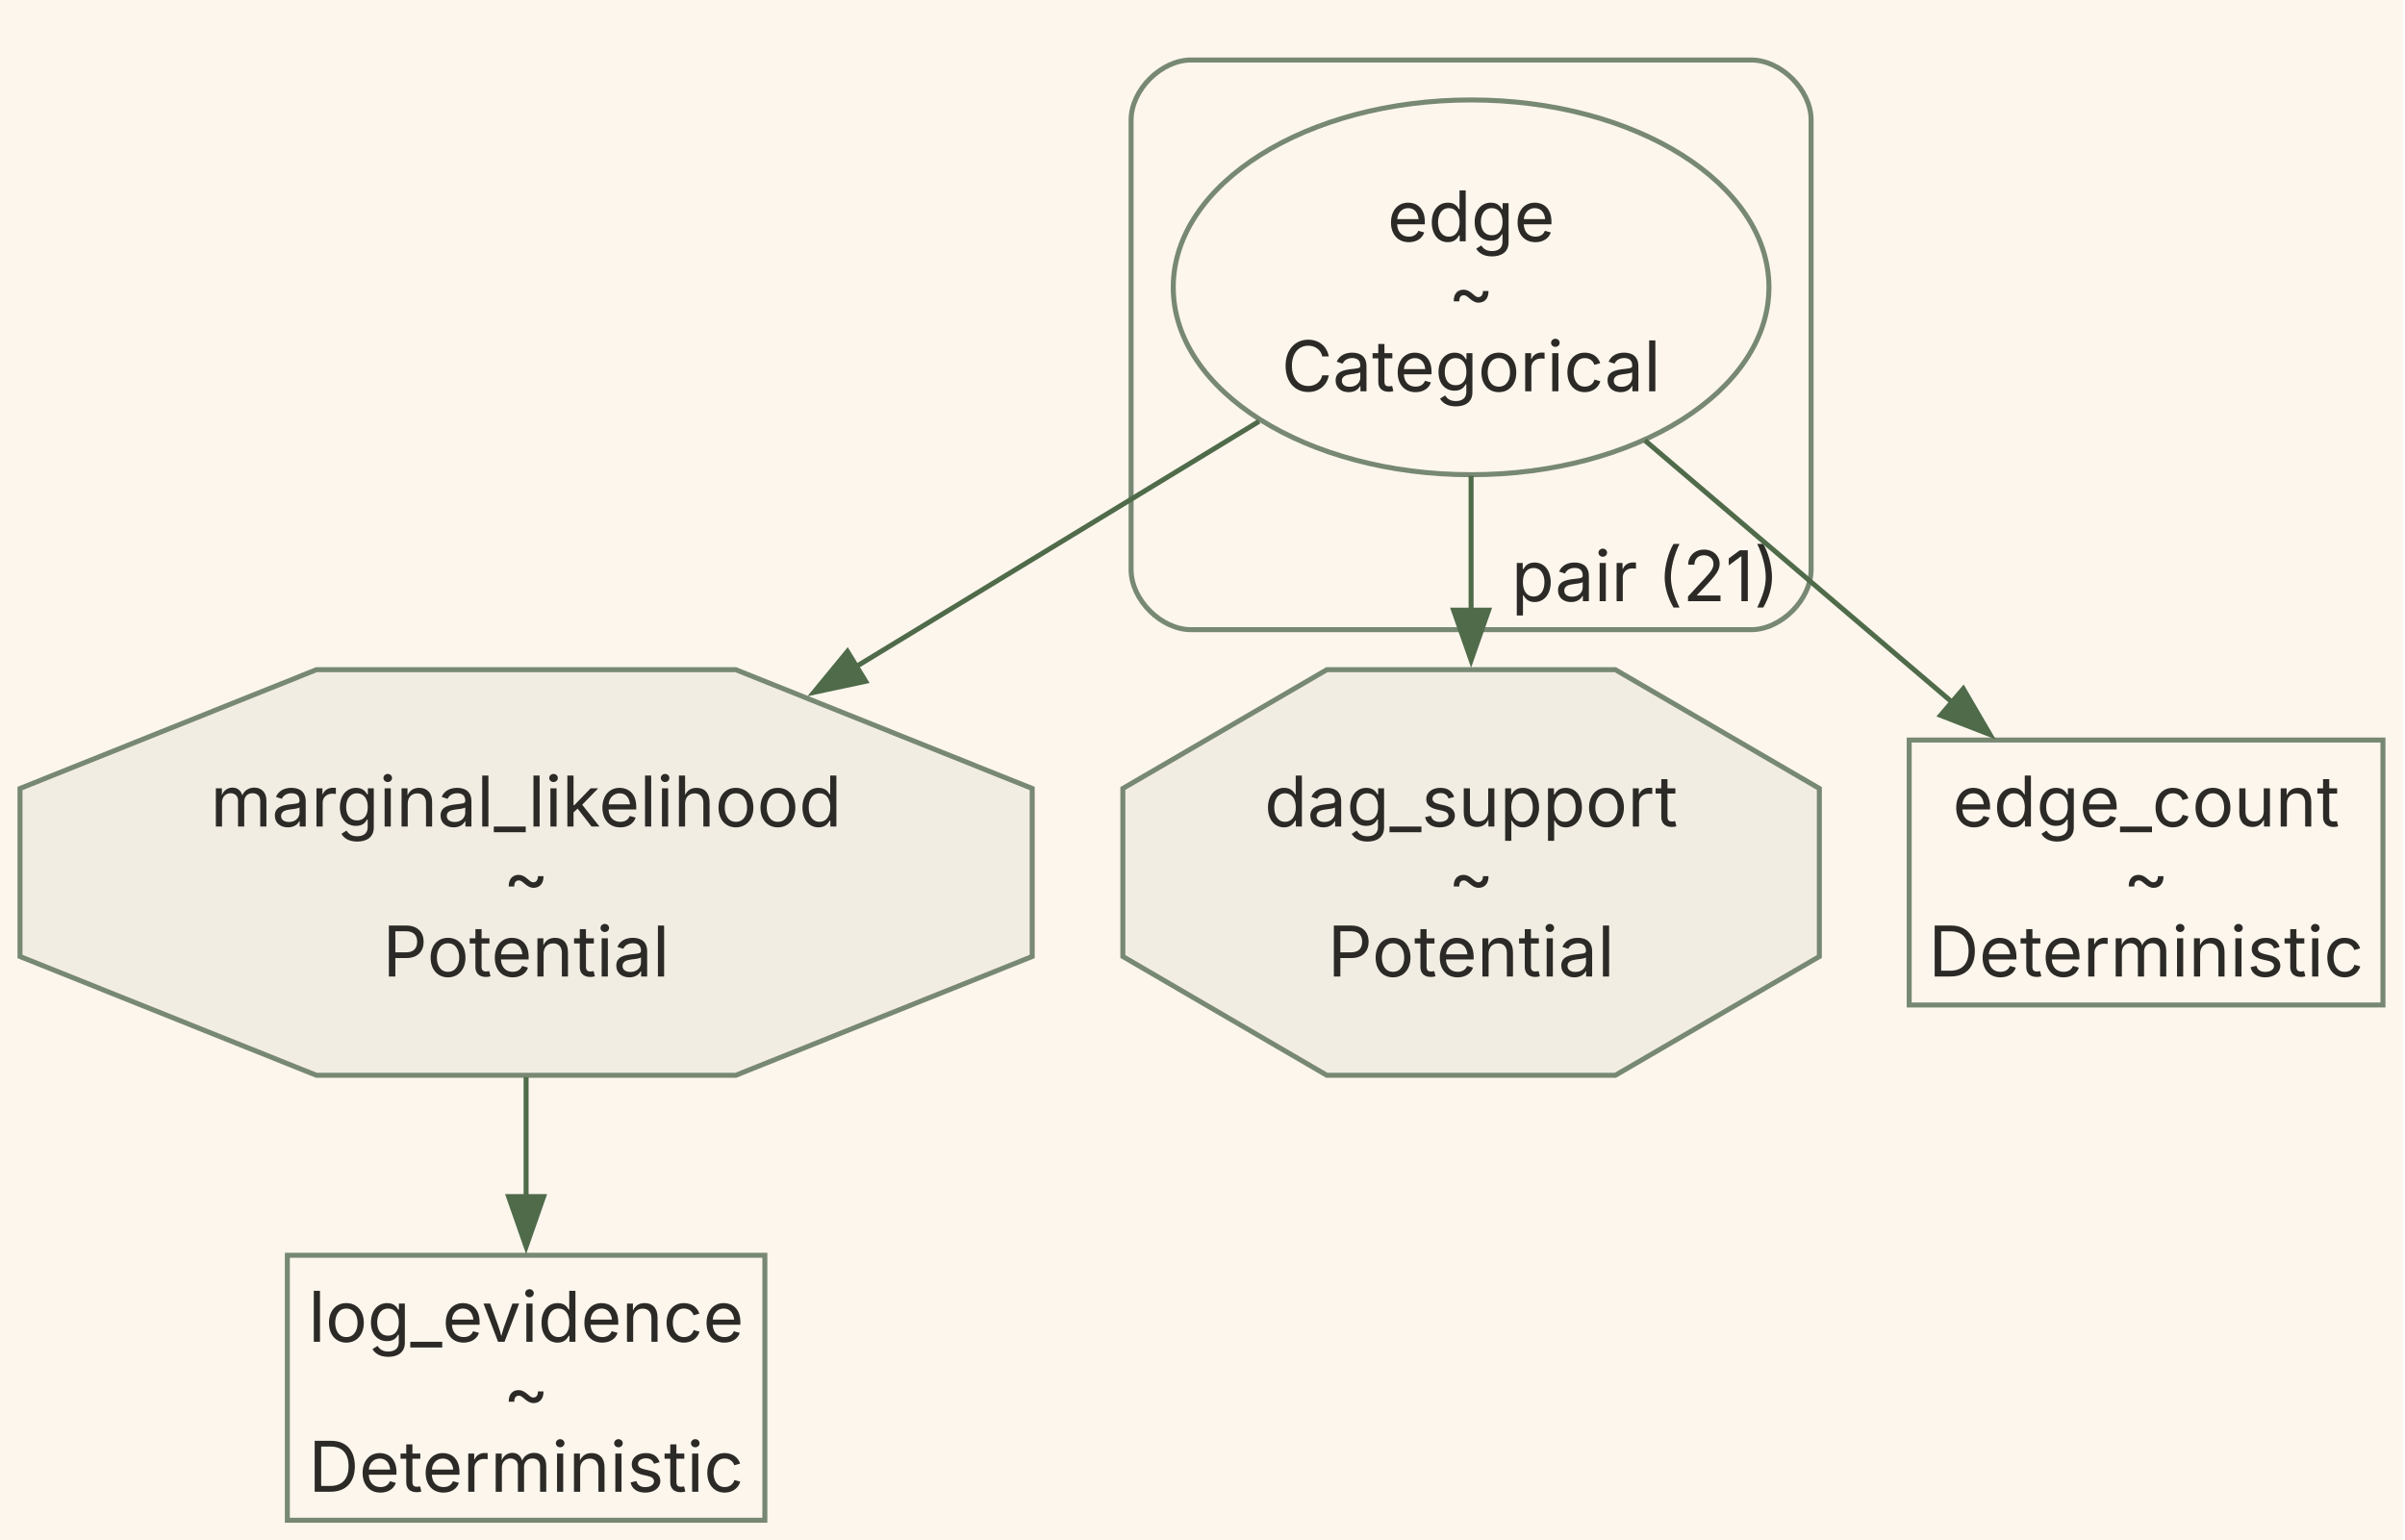
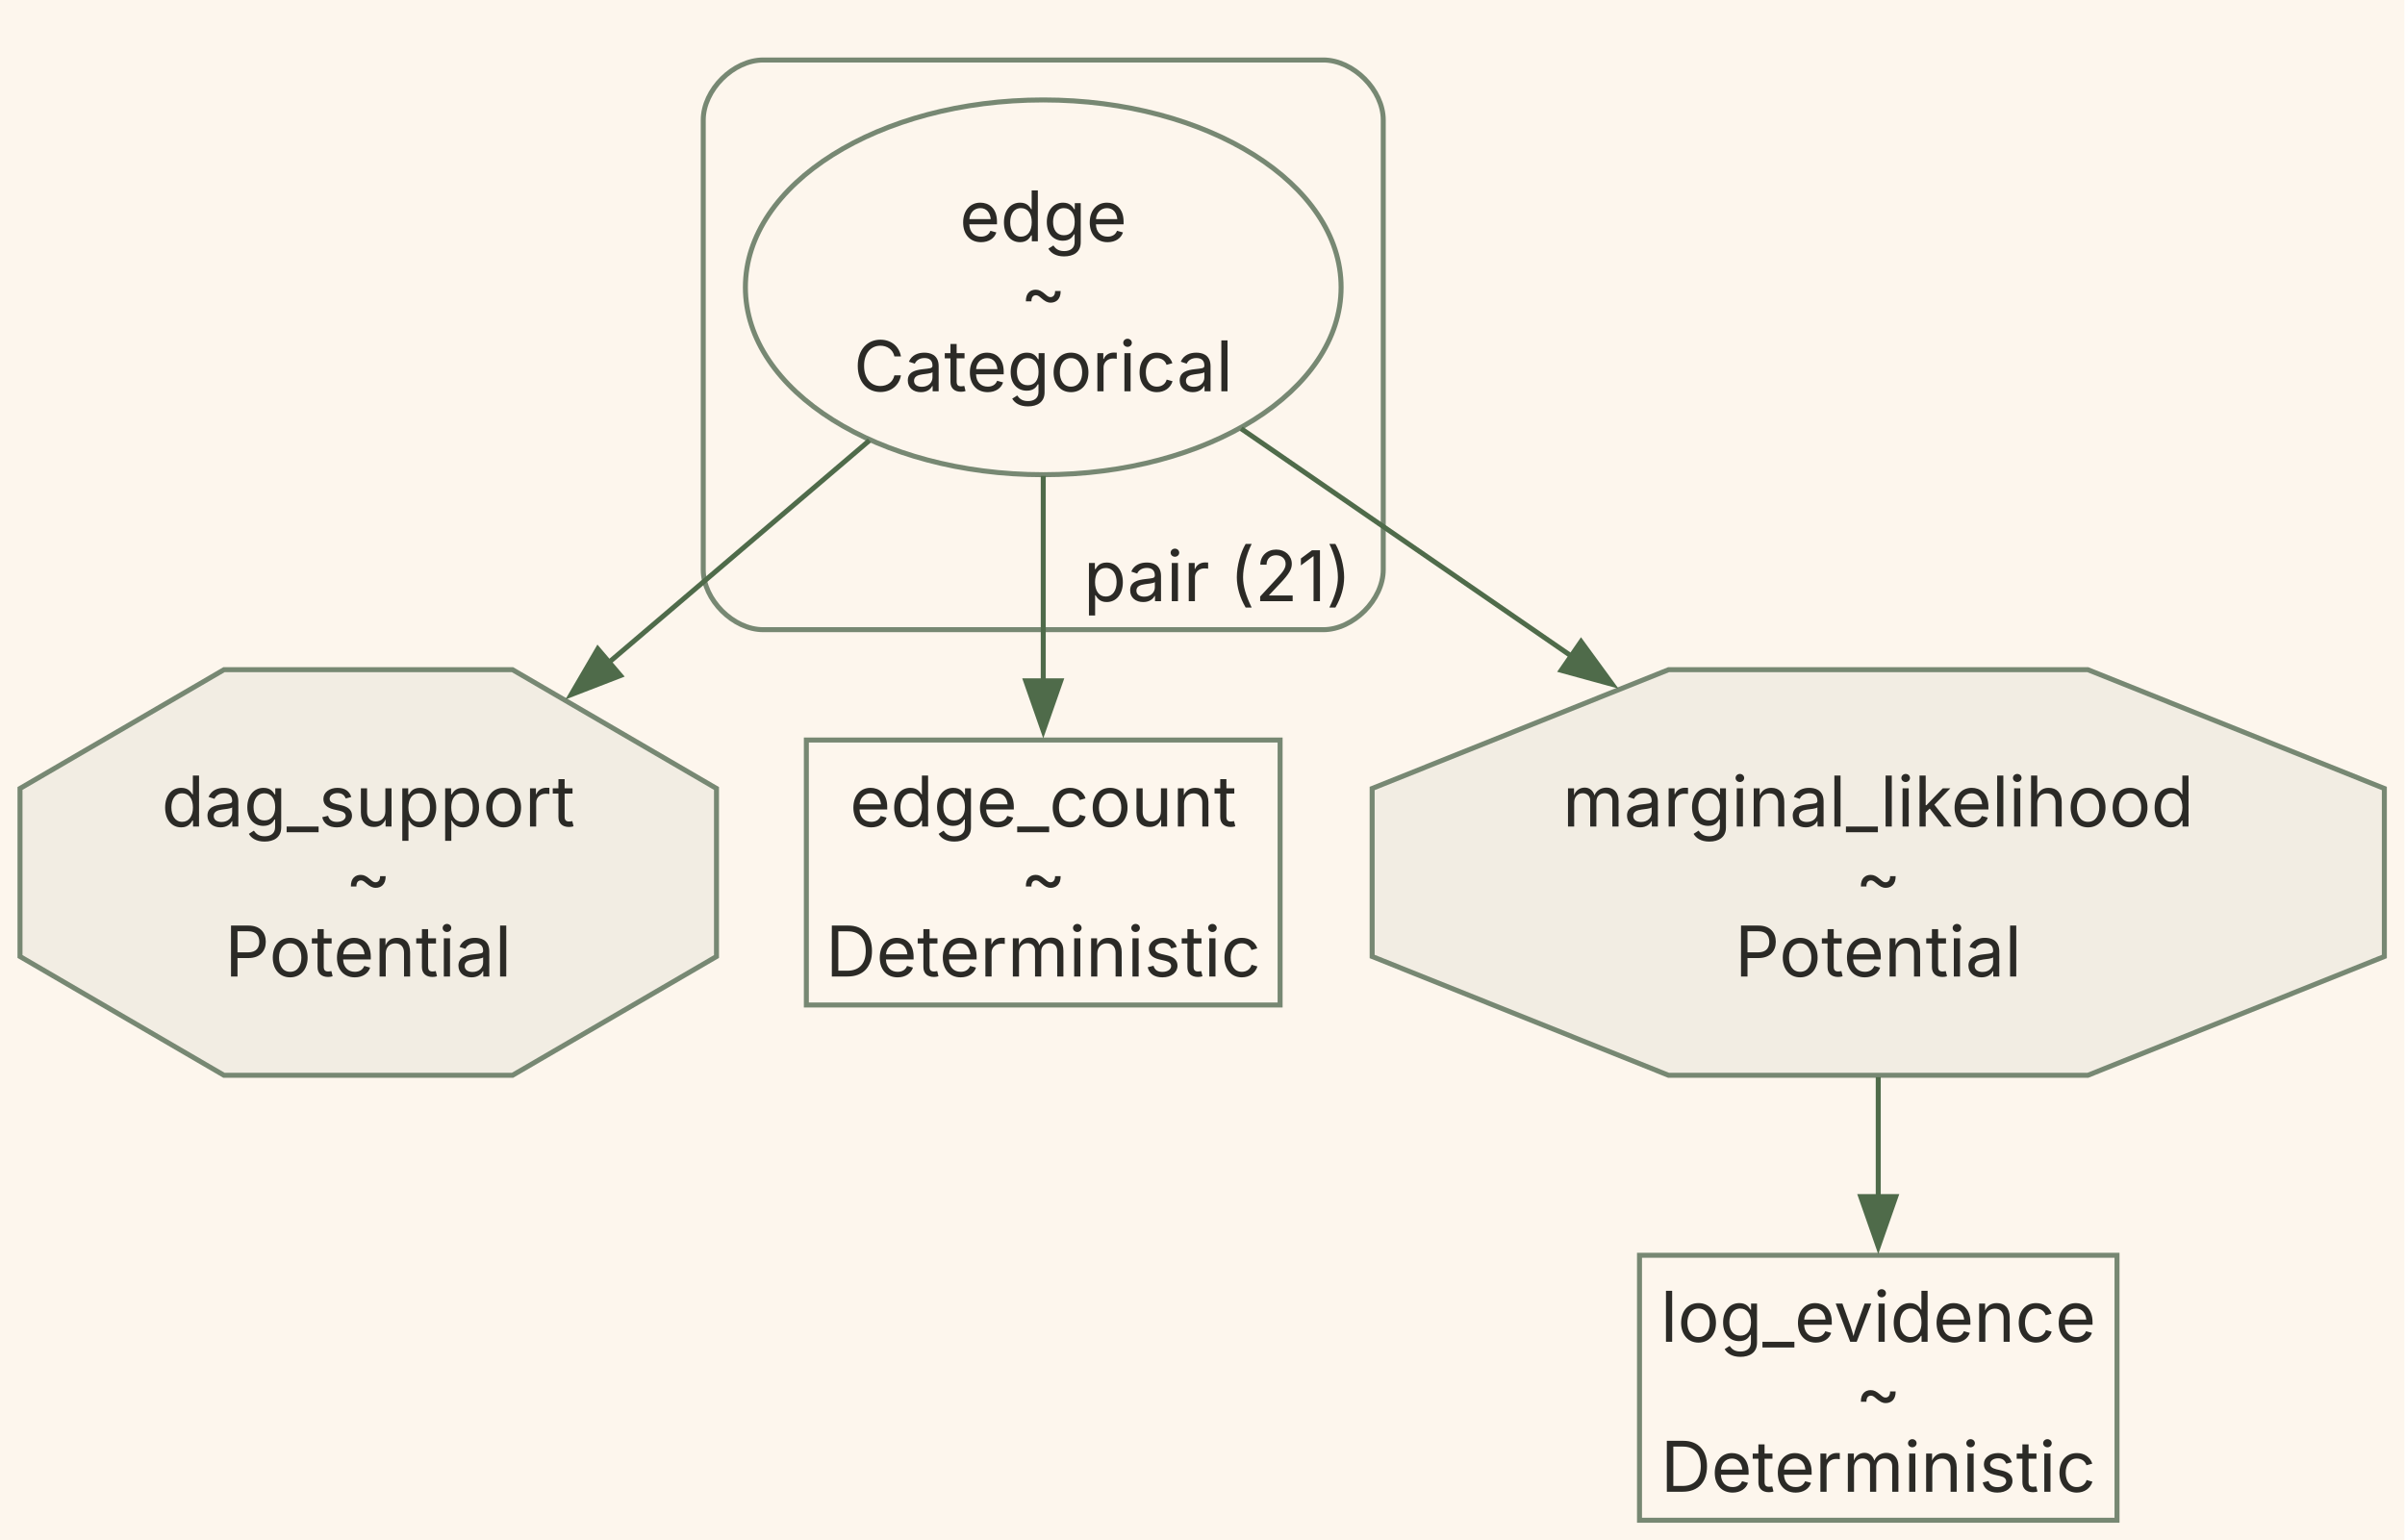
<svg xmlns="http://www.w3.org/2000/svg" width="481pt" height="308pt" viewBox="0.00 0.00 481.00 308.00">
  <g id="graph0" class="graph" transform="scale(1 1) rotate(0) translate(4 304.08)">
-     <polygon fill="#fdf6ed" stroke="none" points="-4,4 -4,-304.08 476.59,-304.08 476.59,4 -4,4" />
+     <polygon fill="#fdf6ed" stroke="none" points="-4,4 -4,-304.08 476.87,-304.08 476.87,4 -4,4" />
    <g id="clust1" class="cluster">
-       <path fill="#fdf6ed" stroke="#778873" d="M234.22,-178.13C234.22,-178.13 346.22,-178.13 346.22,-178.13 352.22,-178.13 358.22,-184.13 358.22,-190.13 358.22,-190.13 358.22,-280.08 358.22,-280.08 358.22,-286.08 352.22,-292.08 346.22,-292.08 346.22,-292.08 234.22,-292.08 234.22,-292.08 228.22,-292.08 222.22,-286.08 222.22,-280.08 222.22,-280.08 222.22,-190.13 222.22,-190.13 222.22,-184.13 228.22,-178.13 234.22,-178.13" />
-       <text xml:space="preserve" text-anchor="middle" x="325.09" y="-183.83" font-family="Inter, Helvetica, Arial, sans-serif" font-size="14.00" fill="#2b2a26">pair (21)</text>
+       <path fill="#fdf6ed" stroke="#778873" d="M148.65,-178.13C148.65,-178.13 260.65,-178.13 260.65,-178.13 266.65,-178.13 272.65,-184.13 272.65,-190.13 272.65,-190.13 272.65,-280.08 272.65,-280.08 272.65,-286.08 266.65,-292.08 260.65,-292.08 260.65,-292.08 148.65,-292.08 148.65,-292.08 142.65,-292.08 136.65,-286.08 136.65,-280.08 136.65,-280.08 136.65,-190.13 136.65,-190.13 136.65,-184.13 142.65,-178.13 148.65,-178.13" />
+       <text xml:space="preserve" text-anchor="middle" x="239.52" y="-183.83" font-family="Inter, Helvetica, Arial, sans-serif" font-size="14.00" fill="#2b2a26">pair (21)</text>
    </g>
    <g id="node1" class="node">
-       <ellipse fill="none" stroke="#778873" cx="290.22" cy="-246.61" rx="59.57" ry="37.48" />
-       <text xml:space="preserve" text-anchor="middle" x="290.22" y="-255.81" font-family="Inter, Helvetica, Arial, sans-serif" font-size="14.00" fill="#2b2a26">edge</text>
-       <text xml:space="preserve" text-anchor="middle" x="290.22" y="-240.81" font-family="Inter, Helvetica, Arial, sans-serif" font-size="14.00" fill="#2b2a26">~</text>
-       <text xml:space="preserve" text-anchor="middle" x="290.22" y="-225.81" font-family="Inter, Helvetica, Arial, sans-serif" font-size="14.00" fill="#2b2a26">Categorical</text>
+       <ellipse fill="none" stroke="#778873" cx="204.65" cy="-246.61" rx="59.57" ry="37.48" />
+       <text xml:space="preserve" text-anchor="middle" x="204.65" y="-255.81" font-family="Inter, Helvetica, Arial, sans-serif" font-size="14.00" fill="#2b2a26">edge</text>
+       <text xml:space="preserve" text-anchor="middle" x="204.65" y="-240.81" font-family="Inter, Helvetica, Arial, sans-serif" font-size="14.00" fill="#2b2a26">~</text>
+       <text xml:space="preserve" text-anchor="middle" x="204.65" y="-225.81" font-family="Inter, Helvetica, Arial, sans-serif" font-size="14.00" fill="#2b2a26">Categorical</text>
    </g>
    <g id="node2" class="node">
-       <polygon fill="#f2ede3" stroke="#778873" points="202.44,-112.76 202.44,-146.37 143.15,-170.13 59.29,-170.13 0,-146.37 0,-112.76 59.29,-89 143.15,-89 202.44,-112.76" />
-       <text xml:space="preserve" text-anchor="middle" x="101.22" y="-138.76" font-family="Inter, Helvetica, Arial, sans-serif" font-size="14.00" fill="#2b2a26">marginal_likelihood</text>
-       <text xml:space="preserve" text-anchor="middle" x="101.22" y="-123.76" font-family="Inter, Helvetica, Arial, sans-serif" font-size="14.00" fill="#2b2a26">~</text>
-       <text xml:space="preserve" text-anchor="middle" x="101.22" y="-108.76" font-family="Inter, Helvetica, Arial, sans-serif" font-size="14.00" fill="#2b2a26">Potential</text>
+       <polygon fill="#f2ede3" stroke="#778873" points="139.3,-112.76 139.3,-146.37 98.5,-170.13 40.8,-170.13 0,-146.37 0,-112.76 40.8,-89 98.5,-89 139.3,-112.76" />
+       <text xml:space="preserve" text-anchor="middle" x="69.65" y="-138.76" font-family="Inter, Helvetica, Arial, sans-serif" font-size="14.00" fill="#2b2a26">dag_support</text>
+       <text xml:space="preserve" text-anchor="middle" x="69.65" y="-123.76" font-family="Inter, Helvetica, Arial, sans-serif" font-size="14.00" fill="#2b2a26">~</text>
+       <text xml:space="preserve" text-anchor="middle" x="69.65" y="-108.76" font-family="Inter, Helvetica, Arial, sans-serif" font-size="14.00" fill="#2b2a26">Potential</text>
+     </g>
+     <g id="edge1" class="edge">
+       <path fill="none" stroke="#4f6b4a" d="M169.88,-215.98C153.9,-202.36 134.7,-185.99 117.39,-171.25" />
+       <polygon fill="#4f6b4a" stroke="#4f6b4a" points="120.1,-168.96 110.22,-165.14 115.56,-174.29 120.1,-168.96" />
+     </g>
+     <g id="node3" class="node">
+       <polygon fill="none" stroke="#778873" points="252.02,-156.06 157.27,-156.06 157.27,-103.06 252.02,-103.06 252.02,-156.06" />
+       <text xml:space="preserve" text-anchor="middle" x="204.65" y="-138.76" font-family="Inter, Helvetica, Arial, sans-serif" font-size="14.00" fill="#2b2a26">edge_count</text>
+       <text xml:space="preserve" text-anchor="middle" x="204.65" y="-123.76" font-family="Inter, Helvetica, Arial, sans-serif" font-size="14.00" fill="#2b2a26">~</text>
+       <text xml:space="preserve" text-anchor="middle" x="204.65" y="-108.76" font-family="Inter, Helvetica, Arial, sans-serif" font-size="14.00" fill="#2b2a26">Deterministic</text>
+     </g>
+     <g id="edge4" class="edge">
+       <path fill="none" stroke="#4f6b4a" d="M204.65,-208.89C204.65,-195.67 204.65,-180.75 204.65,-167.51" />
+       <polygon fill="#4f6b4a" stroke="#4f6b4a" points="208.15,-167.9 204.65,-157.9 201.15,-167.9 208.15,-167.9" />
+     </g>
+     <g id="node5" class="node">
+       <polygon fill="#f2ede3" stroke="#778873" points="472.87,-112.76 472.87,-146.37 413.57,-170.13 329.72,-170.13 270.43,-146.37 270.43,-112.76 329.72,-89 413.57,-89 472.87,-112.76" />
+       <text xml:space="preserve" text-anchor="middle" x="371.65" y="-138.76" font-family="Inter, Helvetica, Arial, sans-serif" font-size="14.00" fill="#2b2a26">marginal_likelihood</text>
+       <text xml:space="preserve" text-anchor="middle" x="371.65" y="-123.76" font-family="Inter, Helvetica, Arial, sans-serif" font-size="14.00" fill="#2b2a26">~</text>
+       <text xml:space="preserve" text-anchor="middle" x="371.65" y="-108.76" font-family="Inter, Helvetica, Arial, sans-serif" font-size="14.00" fill="#2b2a26">Potential</text>
    </g>
    <g id="edge2" class="edge">
-       <path fill="none" stroke="#4f6b4a" d="M247.8,-219.79C224.06,-205.33 193.93,-186.99 167.17,-170.71" />
-       <polygon fill="#4f6b4a" stroke="#4f6b4a" points="169.13,-167.81 158.77,-165.6 165.49,-173.78 169.13,-167.81" />
-     </g>
-     <g id="node3" class="node">
-       <polygon fill="#f2ede3" stroke="#778873" points="359.87,-112.76 359.87,-146.37 319.07,-170.13 261.37,-170.13 220.57,-146.37 220.57,-112.76 261.37,-89 319.07,-89 359.87,-112.76" />
-       <text xml:space="preserve" text-anchor="middle" x="290.22" y="-138.76" font-family="Inter, Helvetica, Arial, sans-serif" font-size="14.00" fill="#2b2a26">dag_support</text>
-       <text xml:space="preserve" text-anchor="middle" x="290.22" y="-123.76" font-family="Inter, Helvetica, Arial, sans-serif" font-size="14.00" fill="#2b2a26">~</text>
-       <text xml:space="preserve" text-anchor="middle" x="290.22" y="-108.76" font-family="Inter, Helvetica, Arial, sans-serif" font-size="14.00" fill="#2b2a26">Potential</text>
-     </g>
-     <g id="edge1" class="edge">
-       <path fill="none" stroke="#4f6b4a" d="M290.22,-208.89C290.22,-200.29 290.22,-190.97 290.22,-181.87" />
-       <polygon fill="#4f6b4a" stroke="#4f6b4a" points="293.72,-182.03 290.22,-172.03 286.72,-182.03 293.72,-182.03" />
-     </g>
-     <g id="node5" class="node">
-       <polygon fill="none" stroke="#778873" points="472.59,-156.06 377.84,-156.06 377.84,-103.06 472.59,-103.06 472.59,-156.06" />
-       <text xml:space="preserve" text-anchor="middle" x="425.22" y="-138.76" font-family="Inter, Helvetica, Arial, sans-serif" font-size="14.00" fill="#2b2a26">edge_count</text>
-       <text xml:space="preserve" text-anchor="middle" x="425.22" y="-123.76" font-family="Inter, Helvetica, Arial, sans-serif" font-size="14.00" fill="#2b2a26">~</text>
-       <text xml:space="preserve" text-anchor="middle" x="425.22" y="-108.76" font-family="Inter, Helvetica, Arial, sans-serif" font-size="14.00" fill="#2b2a26">Deterministic</text>
-     </g>
-     <g id="edge4" class="edge">
-       <path fill="none" stroke="#4f6b4a" d="M324.99,-215.98C343.82,-199.93 367.14,-180.06 386.55,-163.52" />
-       <polygon fill="#4f6b4a" stroke="#4f6b4a" points="388.66,-166.31 394,-157.16 384.12,-160.99 388.66,-166.31" />
+       <path fill="none" stroke="#4f6b4a" d="M244.23,-218.34C263.97,-204.74 288.31,-187.98 310.4,-172.76" />
+       <polygon fill="#4f6b4a" stroke="#4f6b4a" points="312.21,-175.76 318.46,-167.2 308.24,-170 312.21,-175.76" />
    </g>
    <g id="node4" class="node">
-       <polygon fill="none" stroke="#778873" points="148.97,-53 53.47,-53 53.47,0 148.97,0 148.97,-53" />
-       <text xml:space="preserve" text-anchor="middle" x="101.22" y="-35.7" font-family="Inter, Helvetica, Arial, sans-serif" font-size="14.00" fill="#2b2a26">log_evidence</text>
-       <text xml:space="preserve" text-anchor="middle" x="101.22" y="-20.7" font-family="Inter, Helvetica, Arial, sans-serif" font-size="14.00" fill="#2b2a26">~</text>
-       <text xml:space="preserve" text-anchor="middle" x="101.22" y="-5.7" font-family="Inter, Helvetica, Arial, sans-serif" font-size="14.00" fill="#2b2a26">Deterministic</text>
+       <polygon fill="none" stroke="#778873" points="419.4,-53 323.9,-53 323.9,0 419.4,0 419.4,-53" />
+       <text xml:space="preserve" text-anchor="middle" x="371.65" y="-35.7" font-family="Inter, Helvetica, Arial, sans-serif" font-size="14.00" fill="#2b2a26">log_evidence</text>
+       <text xml:space="preserve" text-anchor="middle" x="371.65" y="-20.7" font-family="Inter, Helvetica, Arial, sans-serif" font-size="14.00" fill="#2b2a26">~</text>
+       <text xml:space="preserve" text-anchor="middle" x="371.65" y="-5.7" font-family="Inter, Helvetica, Arial, sans-serif" font-size="14.00" fill="#2b2a26">Deterministic</text>
    </g>
    <g id="edge3" class="edge">
-       <path fill="none" stroke="#4f6b4a" d="M101.22,-88.62C101.22,-80.71 101.22,-72.43 101.22,-64.61" />
-       <polygon fill="#4f6b4a" stroke="#4f6b4a" points="104.72,-64.73 101.22,-54.73 97.72,-64.73 104.72,-64.73" />
+       <path fill="none" stroke="#4f6b4a" d="M371.65,-88.62C371.65,-80.71 371.65,-72.43 371.65,-64.61" />
+       <polygon fill="#4f6b4a" stroke="#4f6b4a" points="375.15,-64.73 371.65,-54.73 368.15,-64.73 375.15,-64.73" />
    </g>
  </g>
</svg>
